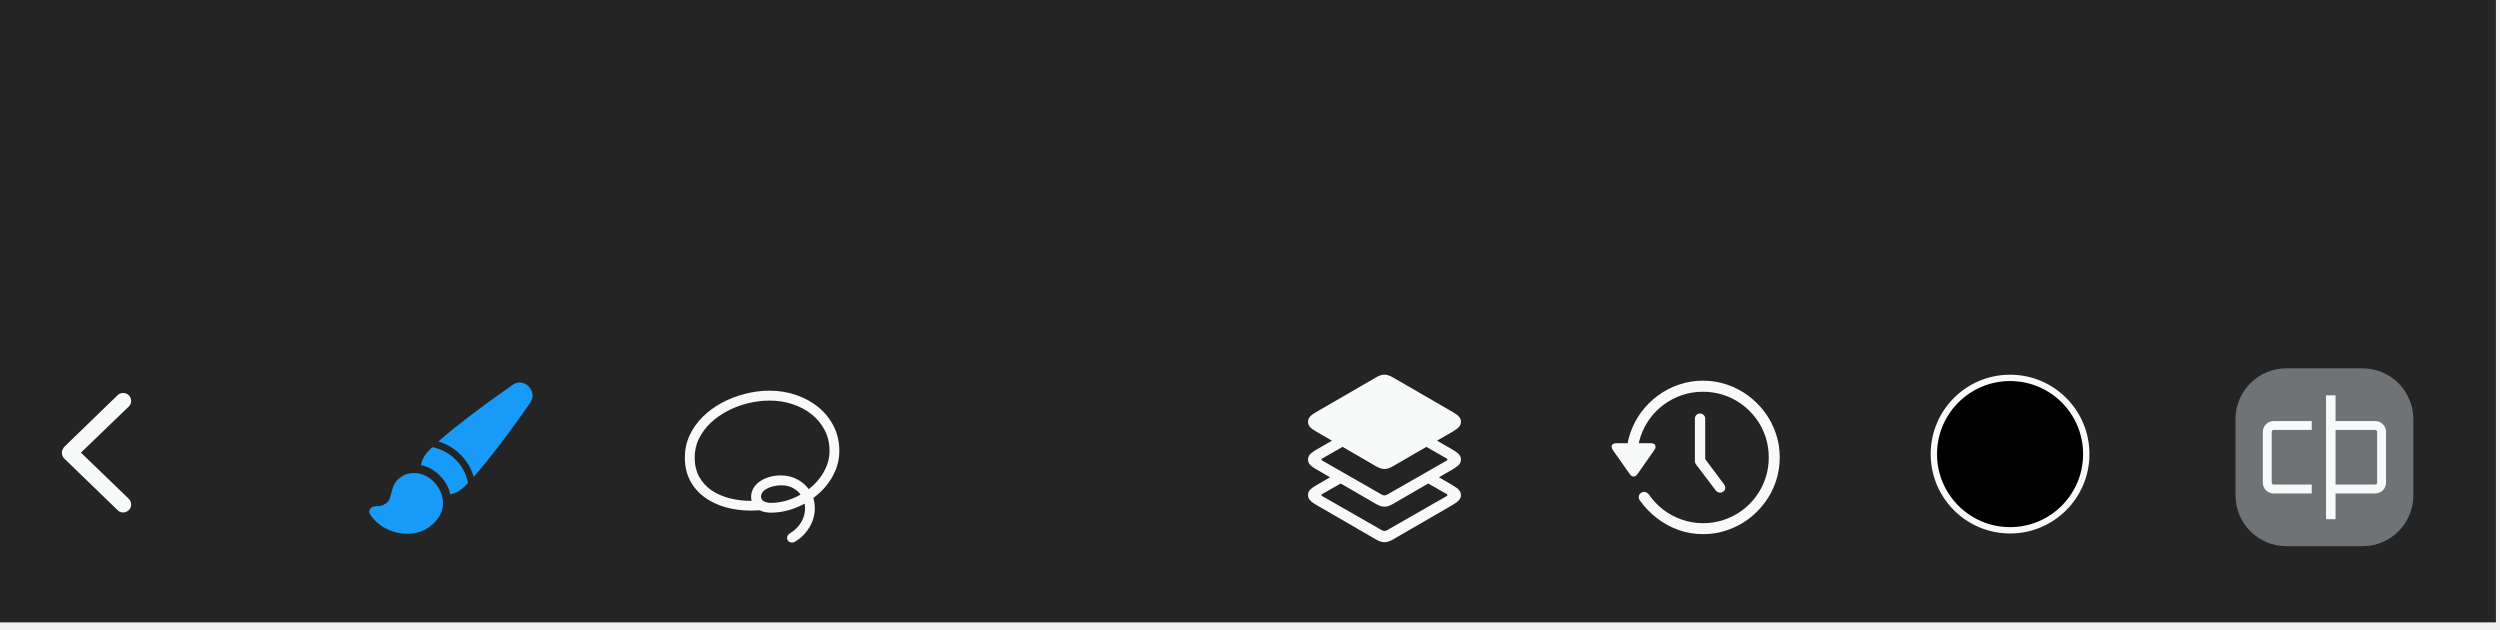
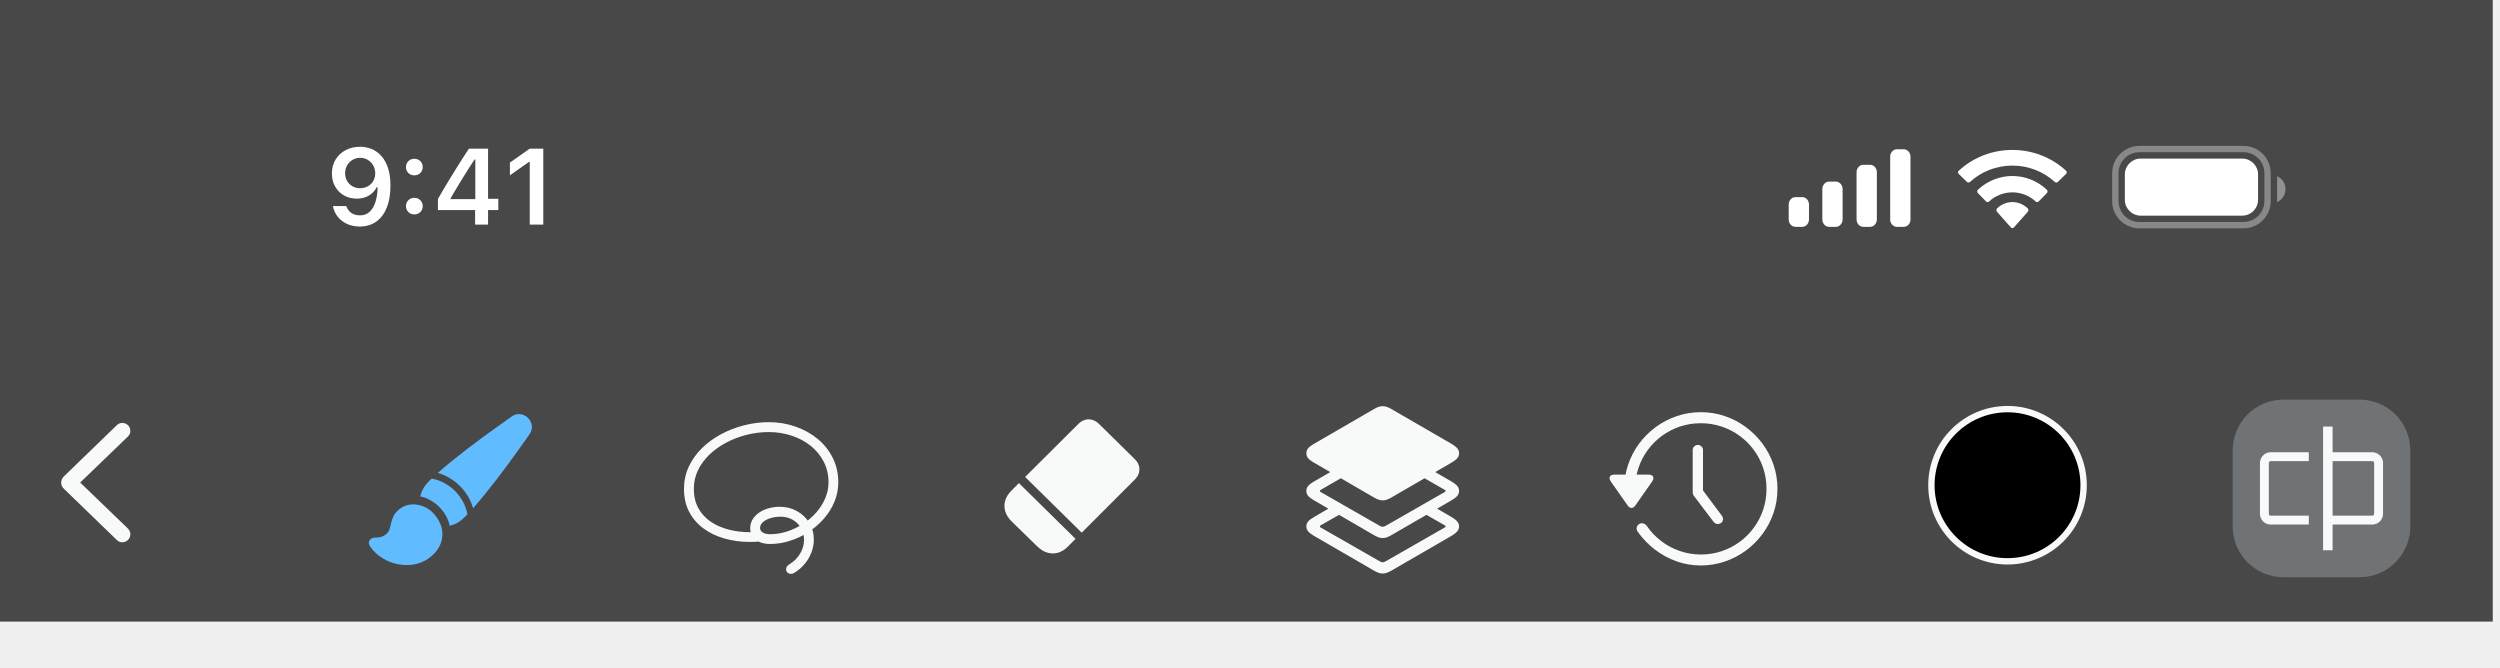
- <svg xmlns="http://www.w3.org/2000/svg" width="433" height="109" viewBox="0 0 433 109" fill="none">
-   <rect width="432.293" height="107.798" fill="#242424" />
-   <g filter="url(#filter0_b_1113_5721)">
-     <path d="M10.722 78.406C10.728 78.193 10.771 77.998 10.85 77.821C10.929 77.645 11.051 77.474 11.215 77.31L20.364 68.453C20.626 68.191 20.949 68.061 21.332 68.061C21.588 68.061 21.819 68.121 22.026 68.243C22.239 68.365 22.407 68.529 22.528 68.736C22.656 68.943 22.72 69.174 22.72 69.43C22.72 69.808 22.577 70.139 22.291 70.425L14.018 78.397L22.291 86.377C22.577 86.669 22.72 87.001 22.72 87.372C22.72 87.634 22.656 87.868 22.528 88.075C22.407 88.282 22.239 88.446 22.026 88.568C21.819 88.696 21.588 88.76 21.332 88.76C20.949 88.76 20.626 88.626 20.364 88.358L11.215 79.501C11.045 79.337 10.92 79.167 10.841 78.99C10.762 78.807 10.722 78.613 10.722 78.406Z" fill="#F8F9F9" />
+ <svg xmlns="http://www.w3.org/2000/svg" width="277" height="74" viewBox="0 0 277 74" fill="none">
+   <g filter="url(#filter0_b_1194_1295)">
+     <rect width="276.197" height="68.874" fill="#1E1F1F" fill-opacity="0.8" />
+     <g filter="url(#filter1_b_1194_1295)">
+       <path d="M39.895 16.261C40.346 16.261 40.774 16.344 41.178 16.512C41.583 16.675 41.941 16.931 42.252 17.282C42.567 17.628 42.814 18.073 42.992 18.617C43.171 19.158 43.261 19.809 43.261 20.572V20.583C43.261 21.529 43.125 22.337 42.852 23.01C42.58 23.683 42.189 24.2 41.68 24.562C41.174 24.92 40.57 25.099 39.866 25.099C39.348 25.099 38.882 25.005 38.466 24.819C38.053 24.628 37.711 24.367 37.439 24.037C37.17 23.703 36.99 23.321 36.896 22.893L36.885 22.829H38.361L38.384 22.888C38.458 23.082 38.563 23.253 38.699 23.401C38.839 23.549 39.006 23.664 39.201 23.745C39.399 23.823 39.621 23.862 39.866 23.862C40.309 23.862 40.671 23.732 40.951 23.471C41.235 23.207 41.447 22.855 41.587 22.415C41.73 21.972 41.812 21.482 41.832 20.945C41.836 20.887 41.837 20.83 41.837 20.776C41.837 20.718 41.837 20.661 41.837 20.607L41.575 19.201C41.575 18.882 41.501 18.592 41.353 18.332C41.206 18.071 41.005 17.865 40.752 17.713C40.504 17.561 40.221 17.486 39.907 17.486C39.603 17.486 39.325 17.56 39.072 17.707C38.819 17.855 38.617 18.057 38.466 18.314C38.314 18.567 38.238 18.851 38.238 19.166V19.177C38.238 19.504 38.31 19.794 38.454 20.047C38.598 20.296 38.794 20.492 39.043 20.636C39.292 20.78 39.576 20.852 39.895 20.852C40.214 20.852 40.5 20.782 40.752 20.642C41.005 20.502 41.206 20.307 41.353 20.058C41.501 19.809 41.575 19.527 41.575 19.212V19.201H41.925V20.753H41.721C41.62 20.974 41.47 21.18 41.272 21.371C41.073 21.561 40.828 21.715 40.536 21.832C40.249 21.948 39.91 22.007 39.522 22.007C38.985 22.007 38.51 21.886 38.098 21.645C37.686 21.404 37.361 21.073 37.124 20.653C36.891 20.233 36.774 19.759 36.774 19.23V19.218C36.774 18.647 36.906 18.139 37.17 17.696C37.439 17.248 37.808 16.898 38.279 16.646C38.753 16.389 39.292 16.261 39.895 16.261ZM45.909 23.757C45.645 23.757 45.423 23.669 45.244 23.494C45.069 23.316 44.982 23.098 44.982 22.841C44.982 22.581 45.069 22.363 45.244 22.188C45.423 22.009 45.645 21.919 45.909 21.919C46.178 21.919 46.399 22.009 46.574 22.188C46.749 22.363 46.837 22.581 46.837 22.841C46.837 23.098 46.749 23.316 46.574 23.494C46.399 23.669 46.178 23.757 45.909 23.757ZM45.909 19.428C45.645 19.428 45.423 19.341 45.244 19.166C45.069 18.987 44.982 18.769 44.982 18.512C44.982 18.252 45.069 18.034 45.244 17.859C45.423 17.68 45.645 17.591 45.909 17.591C46.178 17.591 46.399 17.68 46.574 17.859C46.749 18.034 46.837 18.252 46.837 18.512C46.837 18.769 46.749 18.987 46.574 19.166C46.399 19.341 46.178 19.428 45.909 19.428ZM52.642 24.889V23.273H48.523V22.042C48.745 21.665 48.966 21.285 49.188 20.904C49.413 20.523 49.641 20.144 49.87 19.767C50.104 19.386 50.335 19.01 50.565 18.641C50.798 18.267 51.029 17.9 51.259 17.538C51.492 17.173 51.726 16.817 51.959 16.471H54.077V22.03H55.214V23.273H54.077V24.889H52.642ZM49.923 22.065H52.665V17.672H52.577C52.406 17.937 52.229 18.209 52.047 18.489C51.868 18.769 51.687 19.055 51.504 19.347C51.321 19.638 51.14 19.932 50.961 20.227C50.782 20.519 50.605 20.813 50.431 21.108C50.255 21.4 50.086 21.69 49.923 21.978V22.065ZM58.697 24.889V17.952H58.592L56.498 19.428V18.017L58.697 16.471H60.196V24.889H58.697Z" fill="white" />
+       <rect opacity="0.35" x="234.379" y="16.515" width="16.867" height="8.433" rx="2.671" stroke="white" stroke-width="0.703" />
+       <path opacity="0.4" d="M252.301 19.523V22.388C252.866 22.145 253.234 21.581 253.234 20.956C253.234 20.33 252.866 19.766 252.301 19.523" fill="white" />
+       <rect x="235.434" y="17.57" width="14.759" height="6.325" rx="1.757" fill="white" />
+       <path fill-rule="evenodd" clip-rule="evenodd" d="M222.973 18.347C224.721 18.347 226.402 18.995 227.669 20.157C227.764 20.246 227.917 20.245 228.011 20.154L228.923 19.266C228.97 19.22 228.997 19.157 228.996 19.092C228.996 19.027 228.969 18.965 228.92 18.919C225.596 15.845 220.35 15.845 217.025 18.919C216.977 18.965 216.95 19.027 216.949 19.092C216.949 19.157 216.975 19.22 217.023 19.266L217.935 20.154C218.029 20.245 218.181 20.247 218.277 20.157C219.544 18.995 221.225 18.347 222.973 18.347ZM222.971 21.312C223.925 21.312 224.844 21.672 225.552 22.322C225.647 22.414 225.798 22.412 225.891 22.317L226.796 21.39C226.843 21.341 226.87 21.275 226.869 21.207C226.868 21.138 226.841 21.073 226.792 21.025C224.639 18.993 221.304 18.993 219.151 21.025C219.102 21.073 219.075 21.138 219.074 21.207C219.073 21.275 219.1 21.341 219.148 21.39L220.052 22.317C220.145 22.412 220.296 22.414 220.392 22.322C221.098 21.672 222.017 21.313 222.971 21.312ZM224.745 23.276C224.746 23.35 224.72 23.421 224.673 23.473L223.143 25.198C223.098 25.249 223.037 25.277 222.973 25.277C222.91 25.277 222.848 25.249 222.804 25.198L221.274 23.473C221.226 23.421 221.2 23.35 221.202 23.276C221.203 23.202 221.232 23.132 221.281 23.082C222.258 22.159 223.689 22.159 224.666 23.082C224.715 23.132 224.743 23.202 224.745 23.276Z" fill="white" />
+       <path fill-rule="evenodd" clip-rule="evenodd" d="M211.681 17.347C211.681 16.902 211.345 16.541 210.931 16.541H210.182C209.768 16.541 209.432 16.902 209.432 17.347V24.328C209.432 24.773 209.768 25.134 210.182 25.134H210.931C211.345 25.134 211.681 24.773 211.681 24.328V17.347ZM206.456 18.259H207.206C207.62 18.259 207.956 18.629 207.956 19.084V24.309C207.956 24.764 207.62 25.134 207.206 25.134H206.456C206.042 25.134 205.707 24.764 205.707 24.309V19.084C205.707 18.629 206.042 18.259 206.456 18.259ZM203.412 20.121H202.662C202.248 20.121 201.913 20.495 201.913 20.957V24.298C201.913 24.76 202.248 25.134 202.662 25.134H203.412C203.826 25.134 204.162 24.76 204.162 24.298V20.957C204.162 20.495 203.826 20.121 203.412 20.121ZM199.687 21.84H198.937C198.523 21.84 198.188 22.209 198.188 22.663V24.31C198.188 24.765 198.523 25.134 198.937 25.134H199.687C200.101 25.134 200.436 24.765 200.436 24.31V22.663C200.436 22.209 200.101 21.84 199.687 21.84Z" fill="white" />
+       <path d="M6.779 53.47C6.783 53.334 6.81 53.209 6.861 53.096C6.911 52.984 6.989 52.875 7.094 52.77L12.94 47.111C13.107 46.944 13.313 46.86 13.558 46.86C13.721 46.86 13.869 46.899 14.001 46.977C14.137 47.055 14.244 47.16 14.322 47.292C14.404 47.424 14.445 47.572 14.445 47.735C14.445 47.976 14.353 48.188 14.17 48.371L8.885 53.464L14.17 58.562C14.353 58.749 14.445 58.961 14.445 59.198C14.445 59.366 14.404 59.515 14.322 59.648C14.244 59.78 14.137 59.885 14.001 59.963C13.869 60.044 13.721 60.085 13.558 60.085C13.313 60.085 13.107 60 12.94 59.828L7.094 54.17C6.985 54.065 6.906 53.956 6.855 53.843C6.804 53.726 6.779 53.602 6.779 53.47Z" fill="#F8F9F9" />
+     </g>
+     <path d="M41.043 60.599C40.899 60.39 40.843 60.21 40.873 60.058C40.904 59.906 40.984 59.786 41.114 59.699C41.215 59.63 41.321 59.588 41.434 59.575C41.551 59.567 41.673 59.56 41.799 59.556C41.929 59.551 42.071 59.53 42.223 59.49C42.375 59.451 42.538 59.369 42.712 59.243C42.925 59.091 43.068 58.901 43.142 58.675C43.221 58.445 43.288 58.195 43.344 57.926C43.405 57.652 43.505 57.378 43.644 57.104C43.788 56.826 44.033 56.565 44.381 56.322C44.777 56.039 45.222 55.894 45.718 55.885C46.213 55.872 46.698 55.987 47.172 56.23C47.645 56.474 48.05 56.835 48.384 57.313C48.758 57.847 48.967 58.393 49.01 58.949C49.058 59.506 48.949 60.038 48.684 60.547C48.419 61.06 48.004 61.512 47.439 61.903C46.952 62.242 46.411 62.457 45.816 62.548C45.224 62.644 44.629 62.629 44.029 62.503C43.429 62.377 42.868 62.151 42.347 61.825C41.825 61.503 41.391 61.094 41.043 60.599ZM48.658 56.159C48.35 55.85 48.008 55.596 47.635 55.396C47.265 55.192 46.913 55.063 46.578 55.011C46.635 54.69 46.746 54.39 46.911 54.111C47.076 53.829 47.302 53.544 47.589 53.257C47.628 53.218 47.667 53.179 47.706 53.14C47.745 53.101 47.787 53.064 47.83 53.029C48.317 53.116 48.78 53.277 49.219 53.512C49.658 53.746 50.053 54.04 50.406 54.392C50.758 54.74 51.053 55.135 51.292 55.578C51.531 56.017 51.697 56.489 51.788 56.993C51.749 57.037 51.71 57.078 51.67 57.117C51.636 57.152 51.599 57.189 51.56 57.228C51.277 57.515 50.997 57.741 50.718 57.906C50.44 58.067 50.14 58.18 49.819 58.245C49.762 57.902 49.63 57.545 49.421 57.176C49.217 56.802 48.962 56.463 48.658 56.159ZM56.678 46.164C56.939 45.977 57.202 45.881 57.467 45.877C57.732 45.872 57.975 45.938 58.197 46.072C58.423 46.203 58.601 46.379 58.732 46.6C58.866 46.822 58.934 47.068 58.934 47.337C58.934 47.607 58.84 47.874 58.653 48.139C58.597 48.217 58.464 48.406 58.256 48.706C58.047 49.002 57.78 49.378 57.454 49.834C57.132 50.286 56.769 50.788 56.365 51.34C55.961 51.888 55.535 52.455 55.087 53.042C54.639 53.625 54.187 54.196 53.731 54.757C53.279 55.318 52.842 55.835 52.42 56.309C52.233 55.67 51.951 55.09 51.573 54.568C51.199 54.046 50.751 53.601 50.23 53.231C49.708 52.862 49.136 52.584 48.515 52.397C48.984 51.975 49.499 51.538 50.06 51.086C50.625 50.63 51.199 50.178 51.781 49.73C52.368 49.282 52.935 48.856 53.483 48.452C54.035 48.048 54.537 47.685 54.989 47.363C55.446 47.037 55.822 46.77 56.117 46.561C56.417 46.353 56.604 46.22 56.678 46.164Z" fill="#61BBFF" />
+     <path d="M75.787 54.164C75.787 53.29 75.961 52.477 76.308 51.725C76.66 50.969 77.143 50.286 77.756 49.678C78.373 49.069 79.079 48.55 79.875 48.12C80.675 47.689 81.526 47.359 82.431 47.129C83.335 46.894 84.248 46.776 85.169 46.776C86.217 46.776 87.206 46.939 88.136 47.265C89.066 47.587 89.887 48.044 90.6 48.635C91.313 49.226 91.872 49.93 92.276 50.747C92.68 51.56 92.882 52.46 92.882 53.446C92.882 54.19 92.741 54.903 92.459 55.585C92.18 56.263 91.793 56.887 91.298 57.456C90.802 58.026 90.233 58.521 89.59 58.943C88.946 59.364 88.26 59.69 87.529 59.921C86.803 60.156 86.067 60.273 85.319 60.273C84.884 60.273 84.502 60.201 84.171 60.058C83.841 59.914 83.582 59.712 83.396 59.451C83.213 59.195 83.122 58.889 83.122 58.532C83.122 58.18 83.207 57.858 83.376 57.567C83.55 57.276 83.787 57.026 84.087 56.817C84.387 56.604 84.734 56.441 85.13 56.328C85.525 56.211 85.949 56.152 86.401 56.152C87.11 56.152 87.749 56.313 88.318 56.635C88.888 56.952 89.338 57.385 89.668 57.932C90.003 58.48 90.17 59.099 90.17 59.79C90.17 60.273 90.083 60.742 89.909 61.199C89.74 61.655 89.494 62.077 89.172 62.464C88.855 62.85 88.479 63.179 88.044 63.448C87.975 63.492 87.91 63.524 87.849 63.546C87.792 63.568 87.727 63.579 87.653 63.579C87.479 63.579 87.342 63.529 87.242 63.429C87.147 63.329 87.099 63.213 87.099 63.083C87.099 62.953 87.132 62.844 87.197 62.757C87.266 62.674 87.353 62.598 87.458 62.529C87.966 62.225 88.364 61.829 88.651 61.342C88.942 60.86 89.088 60.353 89.088 59.823C89.088 59.328 88.972 58.886 88.742 58.499C88.516 58.108 88.205 57.802 87.81 57.58C87.418 57.358 86.975 57.248 86.48 57.248C86.184 57.248 85.901 57.278 85.632 57.339C85.362 57.4 85.121 57.484 84.908 57.593C84.695 57.702 84.526 57.834 84.4 57.991C84.278 58.143 84.217 58.312 84.217 58.499C84.217 58.721 84.322 58.891 84.53 59.008C84.743 59.13 85.006 59.191 85.319 59.191C85.949 59.191 86.575 59.091 87.197 58.891C87.818 58.691 88.405 58.413 88.957 58.056C89.509 57.7 89.998 57.282 90.424 56.804C90.85 56.322 91.185 55.796 91.428 55.226C91.676 54.657 91.8 54.066 91.8 53.453C91.8 52.61 91.624 51.847 91.272 51.164C90.92 50.478 90.437 49.889 89.824 49.398C89.212 48.906 88.505 48.53 87.705 48.27C86.91 48.004 86.067 47.872 85.176 47.872C84.363 47.872 83.556 47.972 82.757 48.172C81.961 48.367 81.209 48.652 80.501 49.026C79.792 49.395 79.166 49.839 78.623 50.356C78.08 50.873 77.651 51.453 77.338 52.097C77.03 52.74 76.876 53.431 76.876 54.17C76.876 54.974 77.039 55.678 77.365 56.283C77.691 56.883 78.141 57.382 78.714 57.782C79.292 58.178 79.96 58.475 80.716 58.675C81.472 58.871 82.278 58.969 83.135 58.969C83.278 58.969 83.422 58.965 83.565 58.956C83.713 58.952 83.856 58.945 83.996 58.936L84.256 59.992C84.061 60.01 83.865 60.023 83.669 60.032C83.478 60.04 83.285 60.045 83.089 60.045C82.076 60.045 81.129 59.916 80.246 59.66C79.364 59.408 78.588 59.032 77.919 58.532C77.249 58.032 76.726 57.417 76.347 56.687C75.974 55.957 75.787 55.116 75.787 54.164Z" fill="#F8F9F9" />
+     <path d="M112.135 57.821C111.765 57.465 111.517 57.085 111.391 56.68C111.265 56.276 111.259 55.876 111.372 55.481C111.485 55.085 111.711 54.718 112.05 54.379L112.897 53.531L119.17 59.706L118.316 60.566C117.972 60.91 117.607 61.136 117.22 61.244C116.833 61.353 116.442 61.349 116.047 61.231C115.651 61.114 115.275 60.881 114.919 60.534L112.135 57.821ZM113.582 52.847L119.489 46.965C119.72 46.735 119.967 46.585 120.232 46.516C120.498 46.442 120.763 46.444 121.028 46.522C121.293 46.596 121.541 46.746 121.771 46.972L125.722 50.858C125.953 51.08 126.107 51.325 126.185 51.595C126.264 51.86 126.266 52.125 126.192 52.39C126.118 52.655 125.968 52.901 125.742 53.127L119.854 59.021L113.582 52.847Z" fill="#F8F9F9" />
+     <path d="M157.545 56.759L158.667 56.028L160.825 57.287C161.12 57.461 161.333 57.626 161.464 57.782C161.599 57.934 161.666 58.117 161.666 58.33C161.666 58.539 161.599 58.719 161.464 58.871C161.333 59.028 161.12 59.195 160.825 59.373L154.155 63.233C153.972 63.337 153.805 63.416 153.653 63.468C153.505 63.52 153.355 63.546 153.203 63.546C153.051 63.546 152.899 63.52 152.747 63.468C152.599 63.416 152.434 63.337 152.251 63.233L145.588 59.373C145.288 59.195 145.072 59.028 144.942 58.871C144.812 58.719 144.746 58.539 144.746 58.33C144.746 58.117 144.812 57.934 144.942 57.782C145.072 57.626 145.288 57.461 145.588 57.287L147.83 55.983L149.037 56.661L146.318 58.213C146.296 58.226 146.277 58.241 146.259 58.258C146.242 58.276 146.233 58.3 146.233 58.33C146.233 58.356 146.242 58.378 146.259 58.395C146.277 58.413 146.296 58.428 146.318 58.441L152.857 62.183C152.923 62.222 152.981 62.251 153.033 62.268C153.09 62.29 153.146 62.301 153.203 62.301C153.259 62.301 153.314 62.29 153.366 62.268C153.422 62.251 153.483 62.222 153.549 62.183L160.088 58.441C160.114 58.428 160.134 58.413 160.147 58.395C160.164 58.378 160.173 58.356 160.173 58.33C160.173 58.3 160.164 58.276 160.147 58.258C160.134 58.241 160.114 58.226 160.088 58.213L157.545 56.759ZM157.356 52.716L158.471 51.986L160.825 53.349C161.12 53.523 161.333 53.688 161.464 53.844C161.599 54.001 161.666 54.183 161.666 54.392C161.666 54.605 161.599 54.79 161.464 54.946C161.333 55.098 161.12 55.261 160.825 55.435L154.155 59.301C153.972 59.406 153.805 59.484 153.653 59.536C153.505 59.588 153.355 59.614 153.203 59.614C153.051 59.614 152.899 59.588 152.747 59.536C152.599 59.484 152.434 59.406 152.251 59.301L145.588 55.435C145.288 55.261 145.072 55.098 144.942 54.946C144.812 54.79 144.746 54.605 144.746 54.392C144.746 54.183 144.812 54.001 144.942 53.844C145.072 53.688 145.288 53.523 145.588 53.349L148.072 51.914L149.219 52.618L146.318 54.281C146.296 54.294 146.277 54.309 146.259 54.327C146.242 54.344 146.233 54.366 146.233 54.392C146.233 54.418 146.242 54.44 146.259 54.457C146.277 54.474 146.296 54.492 146.318 54.509L152.857 58.252C152.923 58.286 152.981 58.315 153.033 58.337C153.09 58.354 153.146 58.362 153.203 58.362C153.259 58.362 153.314 58.354 153.366 58.337C153.422 58.315 153.483 58.286 153.549 58.252L160.088 54.509C160.114 54.492 160.134 54.474 160.147 54.457C160.164 54.44 160.173 54.418 160.173 54.392C160.173 54.366 160.164 54.344 160.147 54.327C160.134 54.309 160.114 54.294 160.088 54.281L157.356 52.716ZM153.203 55.442C153.051 55.442 152.899 55.416 152.747 55.363C152.599 55.311 152.434 55.233 152.251 55.129L145.588 51.262C145.288 51.088 145.072 50.925 144.942 50.773C144.812 50.617 144.746 50.432 144.746 50.219C144.746 50.01 144.812 49.828 144.942 49.671C145.072 49.515 145.288 49.35 145.588 49.176L152.251 45.316C152.434 45.207 152.599 45.129 152.747 45.081C152.899 45.029 153.051 45.003 153.203 45.003C153.355 45.003 153.505 45.029 153.653 45.081C153.805 45.129 153.972 45.207 154.155 45.316L160.825 49.176C161.12 49.35 161.333 49.515 161.464 49.671C161.599 49.828 161.666 50.01 161.666 50.219C161.666 50.432 161.599 50.617 161.464 50.773C161.333 50.925 161.12 51.088 160.825 51.262L154.155 55.129C153.972 55.233 153.805 55.311 153.653 55.363C153.505 55.416 153.355 55.442 153.203 55.442Z" fill="#F8F9F9" />
+     <path d="M188.126 49.3C188.282 49.3 188.415 49.356 188.523 49.469C188.636 49.578 188.693 49.71 188.693 49.867V55.442L188.06 53.499L190.773 57.13C190.877 57.274 190.923 57.422 190.91 57.574C190.901 57.721 190.829 57.843 190.694 57.939C190.551 58.039 190.401 58.078 190.245 58.056C190.092 58.03 189.958 57.941 189.84 57.789L187.734 55.011C187.669 54.929 187.621 54.848 187.591 54.77C187.565 54.692 187.552 54.607 187.552 54.516V49.867C187.552 49.71 187.606 49.578 187.715 49.469C187.828 49.356 187.965 49.3 188.126 49.3ZM188.452 62.653C187.495 62.653 186.585 62.496 185.72 62.183C184.859 61.87 184.068 61.436 183.346 60.879C182.629 60.323 182.008 59.68 181.482 58.949C181.36 58.793 181.314 58.63 181.345 58.46C181.38 58.286 181.469 58.156 181.612 58.069C181.76 57.978 181.912 57.954 182.068 57.997C182.225 58.036 182.358 58.128 182.466 58.271C182.901 58.906 183.425 59.46 184.038 59.934C184.655 60.408 185.335 60.775 186.078 61.036C186.826 61.301 187.617 61.436 188.452 61.44C189.256 61.44 190.021 61.318 190.747 61.075C191.477 60.831 192.144 60.488 192.748 60.045C193.357 59.601 193.883 59.075 194.326 58.467C194.774 57.858 195.119 57.191 195.363 56.465C195.606 55.735 195.728 54.968 195.728 54.164C195.728 53.355 195.606 52.588 195.363 51.862C195.119 51.132 194.774 50.465 194.326 49.86C193.883 49.256 193.357 48.732 192.748 48.289C192.144 47.846 191.477 47.502 190.747 47.259C190.021 47.016 189.256 46.894 188.452 46.894C187.643 46.894 186.874 47.016 186.143 47.259C185.418 47.502 184.753 47.846 184.148 48.289C183.544 48.728 183.018 49.252 182.571 49.86C182.127 50.465 181.784 51.13 181.54 51.855C181.297 52.581 181.175 53.349 181.175 54.157H179.962C179.962 53.227 180.106 52.34 180.393 51.497C180.68 50.649 181.084 49.871 181.606 49.163C182.131 48.454 182.749 47.839 183.457 47.318C184.166 46.796 184.942 46.392 185.785 46.105C186.632 45.814 187.521 45.668 188.452 45.668C189.382 45.668 190.268 45.814 191.112 46.105C191.959 46.392 192.737 46.798 193.446 47.324C194.154 47.846 194.769 48.461 195.291 49.169C195.817 49.878 196.223 50.656 196.51 51.504C196.797 52.347 196.941 53.233 196.941 54.164C196.941 55.09 196.797 55.976 196.51 56.824C196.223 57.671 195.817 58.45 195.291 59.158C194.769 59.867 194.154 60.481 193.446 61.003C192.737 61.525 191.959 61.929 191.112 62.216C190.268 62.507 189.382 62.653 188.452 62.653ZM178.874 52.586H182.668C182.842 52.586 182.975 52.623 183.066 52.697C183.157 52.77 183.201 52.866 183.196 52.983C183.196 53.101 183.146 53.229 183.046 53.368L181.195 56.009C181.073 56.183 180.932 56.272 180.771 56.276C180.61 56.276 180.469 56.187 180.347 56.009L178.495 53.375C178.396 53.236 178.343 53.107 178.339 52.99C178.335 52.868 178.378 52.77 178.469 52.697C178.561 52.623 178.695 52.586 178.874 52.586Z" fill="#F8F9F9" />
+     <rect x="247.383" y="44.277" width="19.678" height="19.678" rx="5.622" fill="#707375" />
+     <path d="M257.926 50.602H262.845C263.233 50.602 263.548 50.916 263.548 51.304V56.927C263.548 57.315 263.233 57.63 262.845 57.63H257.926" stroke="#F8F9F9" stroke-width="0.984" stroke-linejoin="round" />
+     <path d="M255.814 50.602H251.597C251.209 50.602 250.895 50.916 250.895 51.304V54.115V56.927C250.895 57.315 251.209 57.63 251.597 57.63H255.814" stroke="#F8F9F9" stroke-width="0.984" stroke-linejoin="round" />
+     <path d="M257.926 47.791V60.441" stroke="#F8F9F9" stroke-width="1.054" stroke-linecap="square" />
+     <circle cx="222.433" cy="53.763" r="8.433" fill="black" stroke="#F8F9F9" stroke-width="0.703" />
  </g>
-   <path d="M64.241 89.302C64.017 88.975 63.928 88.693 63.976 88.455C64.024 88.217 64.15 88.03 64.354 87.894C64.51 87.785 64.677 87.72 64.854 87.7C65.037 87.686 65.228 87.676 65.425 87.669C65.629 87.662 65.85 87.628 66.088 87.567C66.327 87.506 66.582 87.377 66.854 87.179C67.187 86.941 67.412 86.645 67.527 86.291C67.65 85.931 67.755 85.54 67.844 85.118C67.939 84.689 68.096 84.261 68.313 83.832C68.538 83.397 68.922 82.989 69.466 82.608C70.085 82.165 70.783 81.937 71.558 81.924C72.334 81.903 73.093 82.084 73.834 82.465C74.576 82.846 75.208 83.41 75.732 84.159C76.317 84.996 76.644 85.849 76.712 86.72C76.787 87.591 76.617 88.424 76.202 89.22C75.787 90.023 75.137 90.731 74.252 91.343C73.49 91.874 72.644 92.21 71.711 92.353C70.786 92.503 69.854 92.479 68.915 92.282C67.976 92.085 67.099 91.731 66.282 91.221C65.466 90.717 64.786 90.078 64.241 89.302ZM76.161 82.352C75.678 81.869 75.144 81.471 74.559 81.158C73.98 80.839 73.429 80.638 72.905 80.556C72.994 80.053 73.167 79.584 73.426 79.148C73.684 78.706 74.038 78.26 74.487 77.811C74.548 77.75 74.61 77.689 74.671 77.627C74.732 77.566 74.797 77.508 74.865 77.454C75.627 77.59 76.351 77.842 77.038 78.209C77.725 78.577 78.345 79.036 78.896 79.587C79.447 80.131 79.909 80.75 80.284 81.444C80.658 82.131 80.916 82.87 81.059 83.659C80.998 83.727 80.937 83.791 80.876 83.853C80.821 83.907 80.763 83.965 80.702 84.026C80.26 84.475 79.821 84.829 79.385 85.087C78.95 85.339 78.481 85.516 77.977 85.618C77.889 85.081 77.681 84.523 77.355 83.944C77.035 83.359 76.637 82.829 76.161 82.352ZM88.713 66.708C89.121 66.416 89.533 66.266 89.948 66.259C90.363 66.252 90.744 66.355 91.091 66.565C91.444 66.769 91.723 67.045 91.927 67.392C92.138 67.739 92.244 68.123 92.244 68.545C92.244 68.967 92.097 69.385 91.805 69.8C91.716 69.923 91.509 70.219 91.182 70.688C90.856 71.151 90.438 71.739 89.927 72.454C89.424 73.161 88.856 73.947 88.223 74.811C87.59 75.668 86.924 76.556 86.223 77.475C85.522 78.386 84.815 79.281 84.1 80.158C83.393 81.036 82.709 81.846 82.049 82.587C81.757 81.587 81.314 80.679 80.722 79.862C80.137 79.046 79.437 78.349 78.62 77.77C77.804 77.192 76.909 76.757 75.936 76.464C76.671 75.804 77.477 75.121 78.355 74.413C79.239 73.699 80.137 72.991 81.049 72.29C81.967 71.59 82.855 70.923 83.712 70.29C84.576 69.657 85.362 69.089 86.07 68.586C86.784 68.076 87.373 67.657 87.835 67.331C88.305 67.004 88.597 66.797 88.713 66.708Z" fill="#189AF9" />
-   <path d="M118.616 79.23C118.616 77.862 118.888 76.59 119.432 75.413C119.983 74.229 120.738 73.161 121.697 72.209C122.664 71.256 123.769 70.443 125.014 69.77C126.266 69.096 127.599 68.579 129.014 68.219C130.43 67.851 131.858 67.668 133.3 67.668C134.94 67.668 136.488 67.923 137.944 68.433C139.4 68.936 140.685 69.651 141.801 70.576C142.917 71.501 143.791 72.603 144.424 73.882C145.057 75.154 145.373 76.563 145.373 78.107C145.373 79.27 145.152 80.386 144.71 81.454C144.274 82.516 143.669 83.492 142.893 84.383C142.118 85.274 141.226 86.05 140.219 86.71C139.213 87.37 138.138 87.88 136.995 88.241C135.859 88.608 134.705 88.792 133.535 88.792C132.855 88.792 132.256 88.68 131.739 88.455C131.222 88.23 130.817 87.914 130.525 87.506C130.239 87.105 130.096 86.625 130.096 86.067C130.096 85.516 130.229 85.013 130.494 84.557C130.766 84.101 131.137 83.71 131.606 83.383C132.076 83.05 132.62 82.795 133.239 82.618C133.858 82.434 134.522 82.342 135.229 82.342C136.338 82.342 137.338 82.594 138.229 83.097C139.121 83.594 139.825 84.271 140.342 85.128C140.866 85.985 141.128 86.955 141.128 88.037C141.128 88.792 140.992 89.526 140.719 90.241C140.454 90.955 140.07 91.615 139.566 92.221C139.07 92.826 138.481 93.34 137.801 93.761C137.692 93.829 137.59 93.881 137.495 93.915C137.406 93.949 137.304 93.966 137.189 93.966C136.916 93.966 136.702 93.887 136.546 93.731C136.396 93.574 136.321 93.394 136.321 93.19C136.321 92.986 136.372 92.816 136.474 92.68C136.583 92.55 136.719 92.431 136.882 92.323C137.678 91.846 138.301 91.227 138.75 90.465C139.206 89.71 139.434 88.918 139.434 88.088C139.434 87.312 139.253 86.621 138.893 86.016C138.539 85.404 138.053 84.924 137.433 84.577C136.821 84.23 136.127 84.057 135.352 84.057C134.889 84.057 134.447 84.104 134.025 84.2C133.603 84.295 133.226 84.427 132.892 84.597C132.559 84.768 132.294 84.975 132.096 85.22C131.906 85.458 131.811 85.723 131.811 86.016C131.811 86.363 131.974 86.628 132.3 86.812C132.634 87.002 133.045 87.098 133.535 87.098C134.522 87.098 135.501 86.941 136.474 86.628C137.447 86.315 138.366 85.88 139.23 85.322C140.094 84.764 140.859 84.111 141.526 83.363C142.192 82.608 142.716 81.784 143.097 80.893C143.485 80.002 143.679 79.077 143.679 78.117C143.679 76.797 143.403 75.604 142.852 74.535C142.301 73.46 141.546 72.539 140.587 71.77C139.628 71.001 138.522 70.413 137.27 70.004C136.025 69.59 134.705 69.382 133.311 69.382C132.038 69.382 130.776 69.538 129.525 69.851C128.28 70.157 127.103 70.603 125.994 71.188C124.885 71.766 123.905 72.46 123.055 73.27C122.204 74.08 121.534 74.988 121.044 75.995C120.561 77.002 120.32 78.083 120.32 79.24C120.32 80.499 120.575 81.601 121.085 82.546C121.595 83.485 122.3 84.267 123.198 84.893C124.102 85.513 125.147 85.979 126.331 86.291C127.514 86.598 128.776 86.751 130.117 86.751C130.341 86.751 130.566 86.744 130.79 86.73C131.021 86.724 131.246 86.713 131.464 86.7L131.872 88.353C131.566 88.38 131.26 88.4 130.953 88.414C130.654 88.428 130.351 88.434 130.045 88.434C128.46 88.434 126.977 88.234 125.596 87.832C124.215 87.438 123 86.849 121.953 86.067C120.905 85.285 120.085 84.322 119.493 83.179C118.908 82.036 118.616 80.72 118.616 79.23Z" fill="#F8F9F9" />
-   <path d="M246.585 83.291L248.34 82.148L251.718 84.118C252.181 84.39 252.514 84.648 252.718 84.893C252.929 85.132 253.035 85.417 253.035 85.751C253.035 86.077 252.929 86.359 252.718 86.598C252.514 86.843 252.181 87.105 251.718 87.383L241.279 93.425C240.993 93.588 240.731 93.71 240.493 93.792C240.262 93.874 240.027 93.915 239.789 93.915C239.551 93.915 239.313 93.874 239.074 93.792C238.843 93.71 238.585 93.588 238.299 93.425L227.869 87.383C227.4 87.105 227.063 86.843 226.859 86.598C226.655 86.359 226.553 86.077 226.553 85.751C226.553 85.417 226.655 85.132 226.859 84.893C227.063 84.648 227.4 84.39 227.869 84.118L231.38 82.077L233.268 83.138L229.012 85.567C228.978 85.587 228.948 85.611 228.92 85.638C228.893 85.666 228.88 85.703 228.88 85.751C228.88 85.791 228.893 85.826 228.92 85.853C228.948 85.88 228.978 85.904 229.012 85.924L239.248 91.782C239.35 91.843 239.442 91.887 239.523 91.914C239.612 91.948 239.7 91.965 239.789 91.965C239.877 91.965 239.962 91.948 240.044 91.914C240.132 91.887 240.228 91.843 240.33 91.782L250.565 85.924C250.606 85.904 250.637 85.88 250.657 85.853C250.684 85.826 250.698 85.791 250.698 85.751C250.698 85.703 250.684 85.666 250.657 85.638C250.637 85.611 250.606 85.587 250.565 85.567L246.585 83.291ZM246.289 76.964L248.034 75.821L251.718 77.954C252.181 78.226 252.514 78.485 252.718 78.73C252.929 78.975 253.035 79.26 253.035 79.587C253.035 79.92 252.929 80.209 252.718 80.454C252.514 80.692 252.181 80.948 251.718 81.22L241.279 87.271C240.993 87.434 240.731 87.557 240.493 87.639C240.262 87.72 240.027 87.761 239.789 87.761C239.551 87.761 239.313 87.72 239.074 87.639C238.843 87.557 238.585 87.434 238.299 87.271L227.869 81.22C227.4 80.948 227.063 80.692 226.859 80.454C226.655 80.209 226.553 79.92 226.553 79.587C226.553 79.26 226.655 78.975 226.859 78.73C227.063 78.485 227.4 78.226 227.869 77.954L231.757 75.709L233.554 76.811L229.012 79.413C228.978 79.434 228.948 79.458 228.92 79.485C228.893 79.512 228.88 79.546 228.88 79.587C228.88 79.628 228.893 79.662 228.92 79.689C228.948 79.716 228.978 79.743 229.012 79.771L239.248 85.628C239.35 85.683 239.442 85.727 239.523 85.761C239.612 85.788 239.7 85.802 239.789 85.802C239.877 85.802 239.962 85.788 240.044 85.761C240.132 85.727 240.228 85.683 240.33 85.628L250.565 79.771C250.606 79.743 250.637 79.716 250.657 79.689C250.684 79.662 250.698 79.628 250.698 79.587C250.698 79.546 250.684 79.512 250.657 79.485C250.637 79.458 250.606 79.434 250.565 79.413L246.289 76.964ZM239.789 81.23C239.551 81.23 239.313 81.189 239.074 81.107C238.843 81.026 238.585 80.903 238.299 80.74L227.869 74.689C227.4 74.416 227.063 74.161 226.859 73.923C226.655 73.678 226.553 73.389 226.553 73.056C226.553 72.729 226.655 72.443 226.859 72.198C227.063 71.954 227.4 71.695 227.869 71.423L238.299 65.382C238.585 65.212 238.843 65.089 239.074 65.014C239.313 64.933 239.551 64.892 239.789 64.892C240.027 64.892 240.262 64.933 240.493 65.014C240.731 65.089 240.993 65.212 241.279 65.382L251.718 71.423C252.181 71.695 252.514 71.954 252.718 72.198C252.929 72.443 253.035 72.729 253.035 73.056C253.035 73.389 252.929 73.678 252.718 73.923C252.514 74.161 252.181 74.416 251.718 74.689L241.279 80.74C240.993 80.903 240.731 81.026 240.493 81.107C240.262 81.189 240.027 81.23 239.789 81.23Z" fill="#F8F9F9" />
-   <path d="M294.453 71.617C294.697 71.617 294.905 71.705 295.075 71.882C295.252 72.052 295.34 72.26 295.34 72.505V81.23L294.35 78.189L298.596 83.873C298.759 84.097 298.83 84.329 298.81 84.567C298.796 84.798 298.684 84.989 298.473 85.138C298.249 85.295 298.014 85.356 297.769 85.322C297.531 85.281 297.32 85.142 297.136 84.904L293.84 80.556C293.738 80.427 293.663 80.301 293.616 80.179C293.575 80.056 293.555 79.924 293.555 79.781V72.505C293.555 72.26 293.64 72.052 293.81 71.882C293.987 71.705 294.201 71.617 294.453 71.617ZM294.963 92.516C293.466 92.516 292.041 92.272 290.687 91.782C289.34 91.292 288.102 90.612 286.972 89.741C285.85 88.87 284.877 87.863 284.054 86.72C283.863 86.475 283.792 86.22 283.839 85.955C283.894 85.683 284.033 85.478 284.258 85.343C284.489 85.2 284.727 85.162 284.972 85.23C285.217 85.291 285.425 85.434 285.595 85.659C286.275 86.652 287.095 87.519 288.054 88.261C289.02 89.003 290.085 89.578 291.248 89.986C292.418 90.401 293.657 90.612 294.963 90.618C296.221 90.618 297.419 90.428 298.555 90.047C299.698 89.666 300.742 89.129 301.688 88.434C302.64 87.741 303.463 86.917 304.157 85.965C304.858 85.013 305.399 83.968 305.78 82.832C306.161 81.689 306.351 80.488 306.351 79.23C306.351 77.964 306.161 76.763 305.78 75.627C305.399 74.484 304.858 73.44 304.157 72.495C303.463 71.549 302.64 70.729 301.688 70.035C300.742 69.341 299.698 68.804 298.555 68.423C297.419 68.042 296.221 67.851 294.963 67.851C293.697 67.851 292.493 68.042 291.35 68.423C290.214 68.804 289.173 69.341 288.228 70.035C287.282 70.722 286.459 71.542 285.758 72.495C285.064 73.44 284.527 74.481 284.146 75.617C283.765 76.753 283.574 77.954 283.574 79.219H281.676C281.676 77.764 281.9 76.376 282.35 75.056C282.799 73.729 283.431 72.511 284.248 71.403C285.071 70.294 286.037 69.331 287.146 68.514C288.255 67.698 289.469 67.065 290.789 66.616C292.116 66.161 293.507 65.933 294.963 65.933C296.419 65.933 297.807 66.161 299.126 66.616C300.453 67.065 301.671 67.701 302.78 68.525C303.889 69.341 304.851 70.304 305.668 71.413C306.491 72.522 307.127 73.74 307.576 75.066C308.025 76.386 308.25 77.774 308.25 79.23C308.25 80.679 308.025 82.067 307.576 83.393C307.127 84.72 306.491 85.938 305.668 87.047C304.851 88.156 303.889 89.118 302.78 89.935C301.671 90.751 300.453 91.384 299.126 91.833C297.807 92.289 296.419 92.516 294.963 92.516ZM279.972 76.76H285.911C286.183 76.76 286.391 76.818 286.534 76.934C286.676 77.049 286.744 77.199 286.738 77.383C286.738 77.566 286.659 77.767 286.503 77.985L283.605 82.118C283.414 82.39 283.193 82.529 282.941 82.536C282.69 82.536 282.469 82.397 282.278 82.118L279.38 77.995C279.223 77.777 279.142 77.576 279.135 77.393C279.128 77.202 279.196 77.049 279.339 76.934C279.482 76.818 279.693 76.76 279.972 76.76Z" fill="#F8F9F9" />
-   <rect x="387.191" y="63.797" width="30.799" height="30.799" rx="8.8" fill="#707375" />
-   <path d="M403.691 73.697H411.391C411.999 73.697 412.491 74.19 412.491 74.797V83.597C412.491 84.205 411.999 84.697 411.391 84.697H403.691" stroke="#F8F9F9" stroke-width="1.54" stroke-linejoin="round" />
-   <path d="M400.391 73.697H393.791C393.184 73.697 392.691 74.19 392.691 74.797V79.197V83.597C392.691 84.205 393.184 84.697 393.791 84.697H400.391" stroke="#F8F9F9" stroke-width="1.54" stroke-linejoin="round" />
-   <path d="M403.691 69.297V89.097" stroke="#F8F9F9" stroke-width="1.65" stroke-linecap="square" />
-   <circle cx="348.144" cy="78.648" r="13.2" fill="black" stroke="#F8F9F9" stroke-width="1.1" />
  <defs>
-     <filter id="filter0_b_1113_5721" x="-54.999" y="-54.999" width="542.291" height="217.797" filterUnits="userSpaceOnUse" color-interpolation-filters="sRGB">
+     <filter id="filter0_b_1194_1295" x="-14.056" y="-14.056" width="304.311" height="101.203" filterUnits="userSpaceOnUse" color-interpolation-filters="sRGB">
      <feFlood flood-opacity="0" result="BackgroundImageFix" />
-       <feGaussianBlur in="BackgroundImageFix" stdDeviation="27.5" />
-       <feComposite in2="SourceAlpha" operator="in" result="effect1_backgroundBlur_1113_5721" />
-       <feBlend mode="normal" in="SourceGraphic" in2="effect1_backgroundBlur_1113_5721" result="shape" />
+       <feGaussianBlur in="BackgroundImageFix" stdDeviation="7.028" />
+       <feComposite in2="SourceAlpha" operator="in" result="effect1_backgroundBlur_1194_1295" />
+       <feBlend mode="normal" in="SourceGraphic" in2="effect1_backgroundBlur_1194_1295" result="shape" />
+     </filter>
+     <filter id="filter1_b_1194_1295" x="-35.139" y="-35.139" width="346.478" height="139.691" filterUnits="userSpaceOnUse" color-interpolation-filters="sRGB">
+       <feFlood flood-opacity="0" result="BackgroundImageFix" />
+       <feGaussianBlur in="BackgroundImageFix" stdDeviation="17.57" />
+       <feComposite in2="SourceAlpha" operator="in" result="effect1_backgroundBlur_1194_1295" />
+       <feBlend mode="normal" in="SourceGraphic" in2="effect1_backgroundBlur_1194_1295" result="shape" />
    </filter>
  </defs>
</svg>
